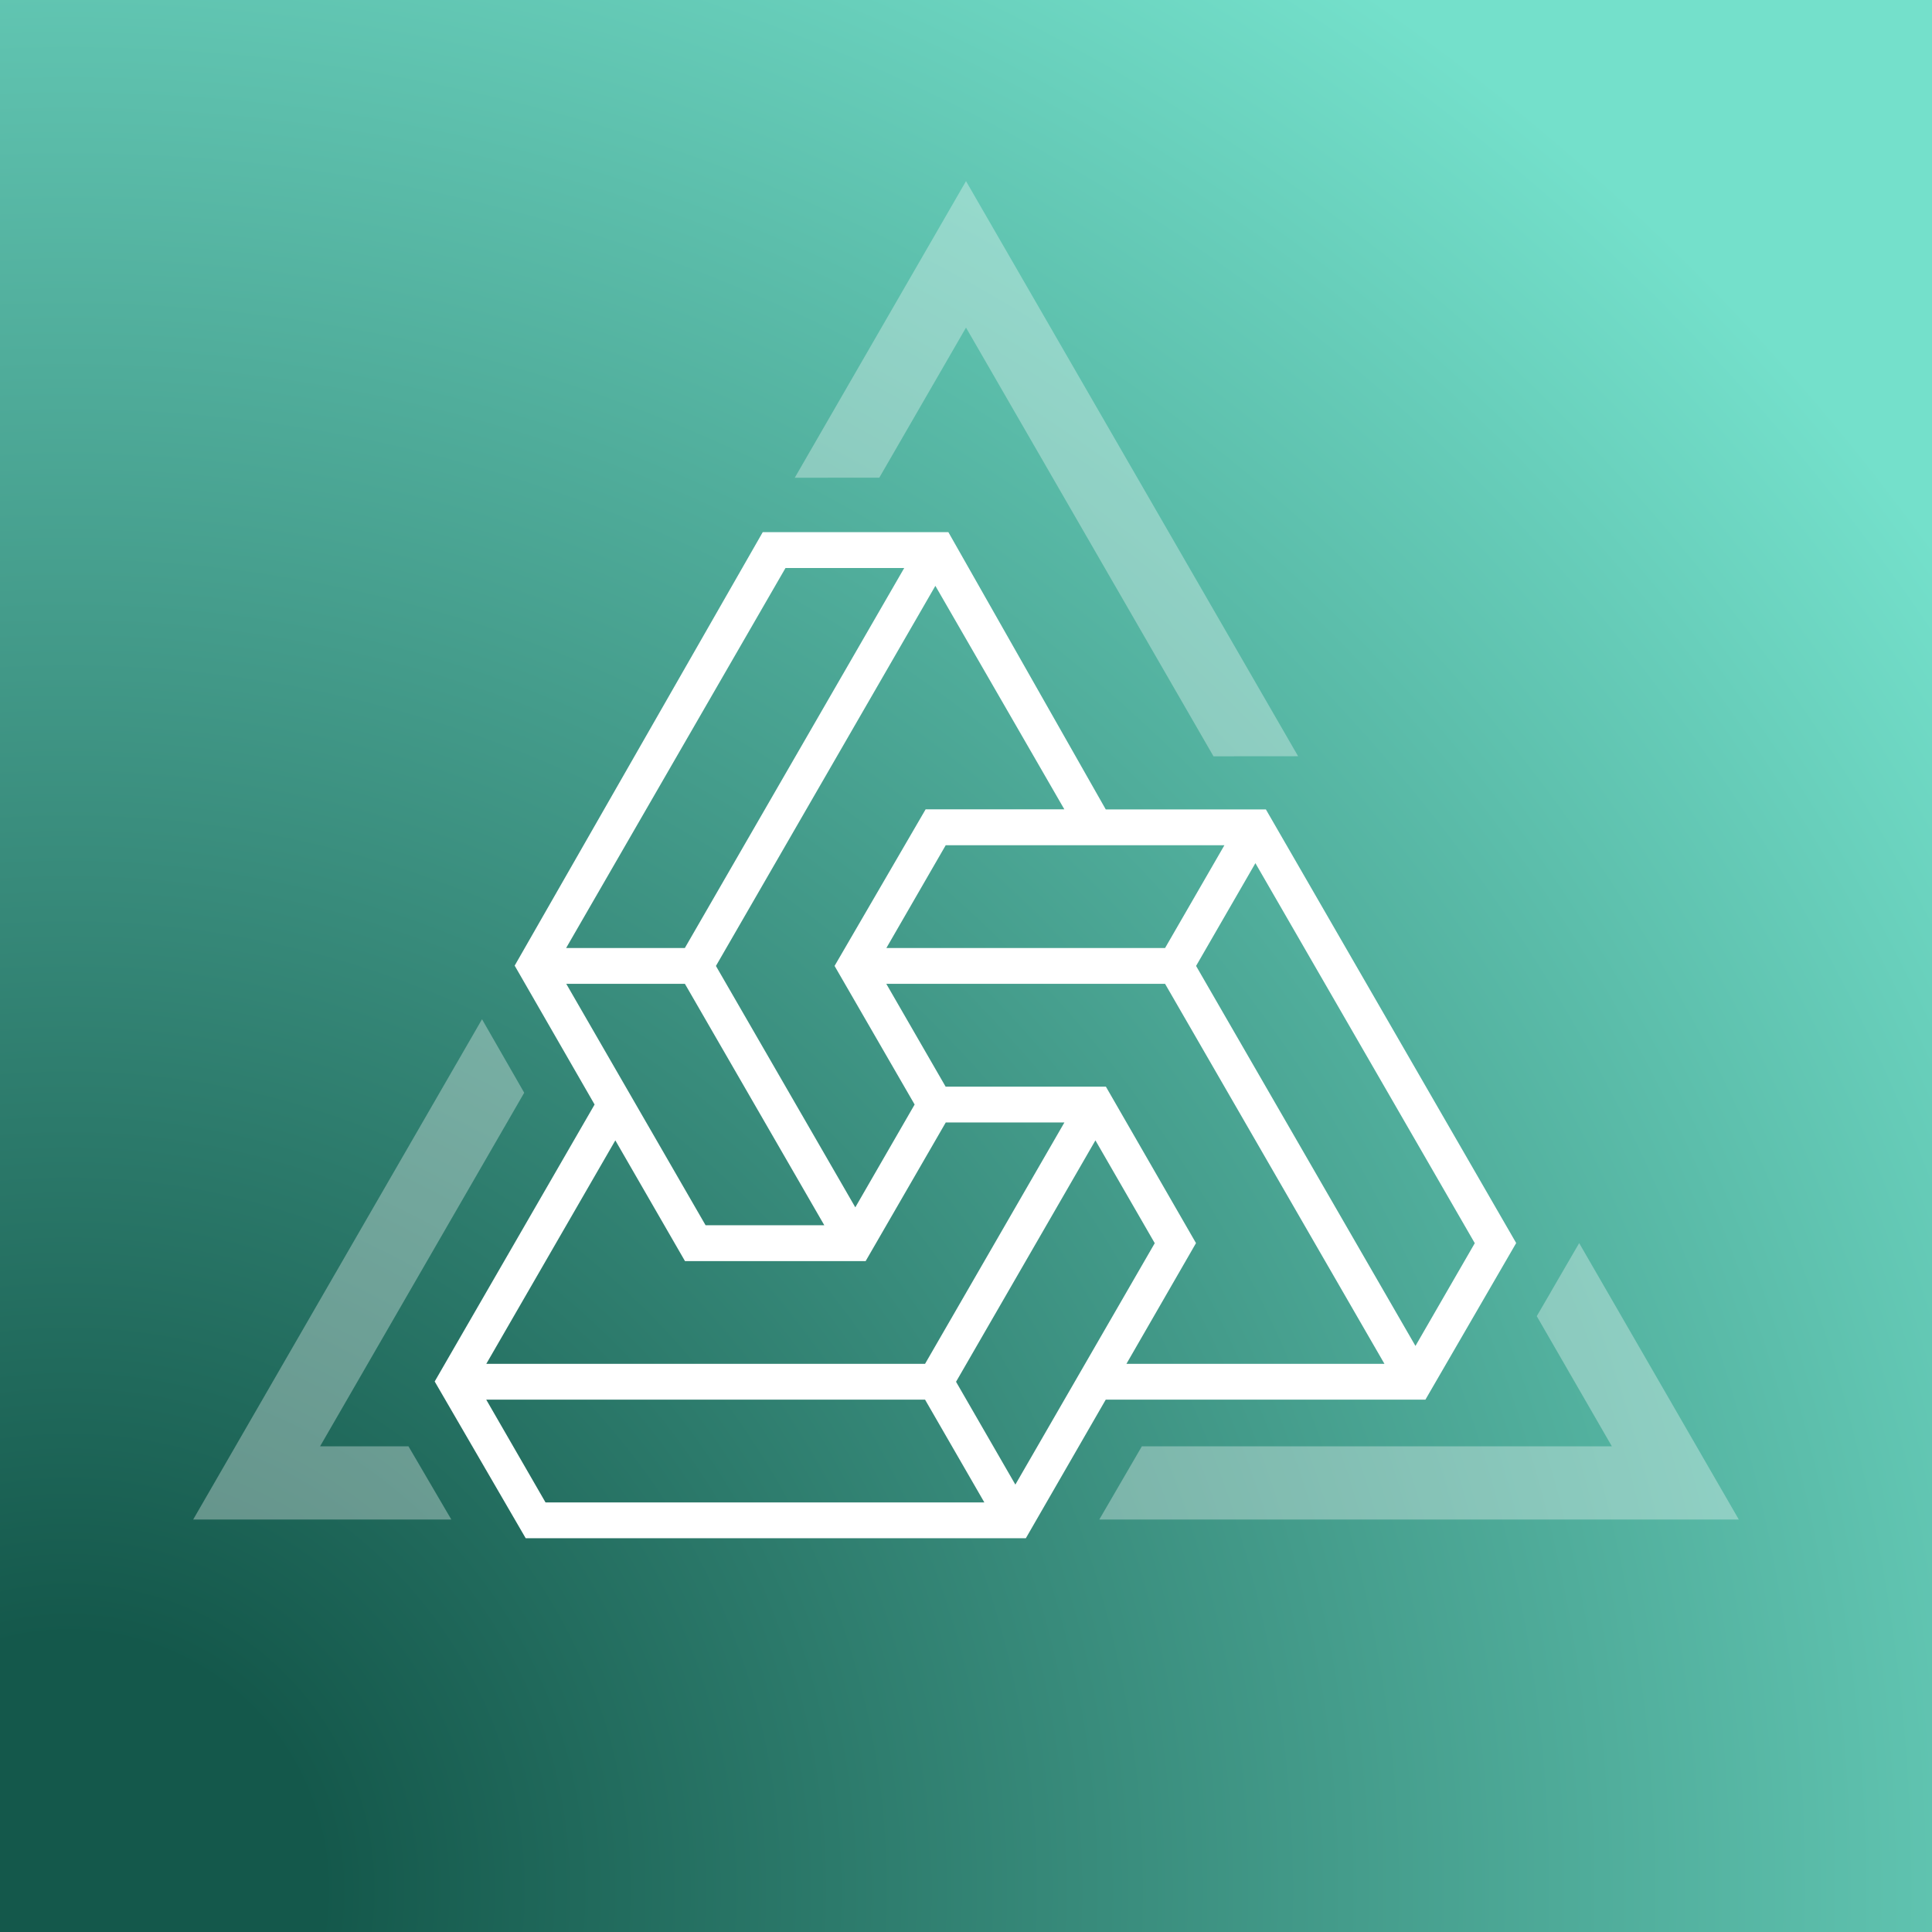
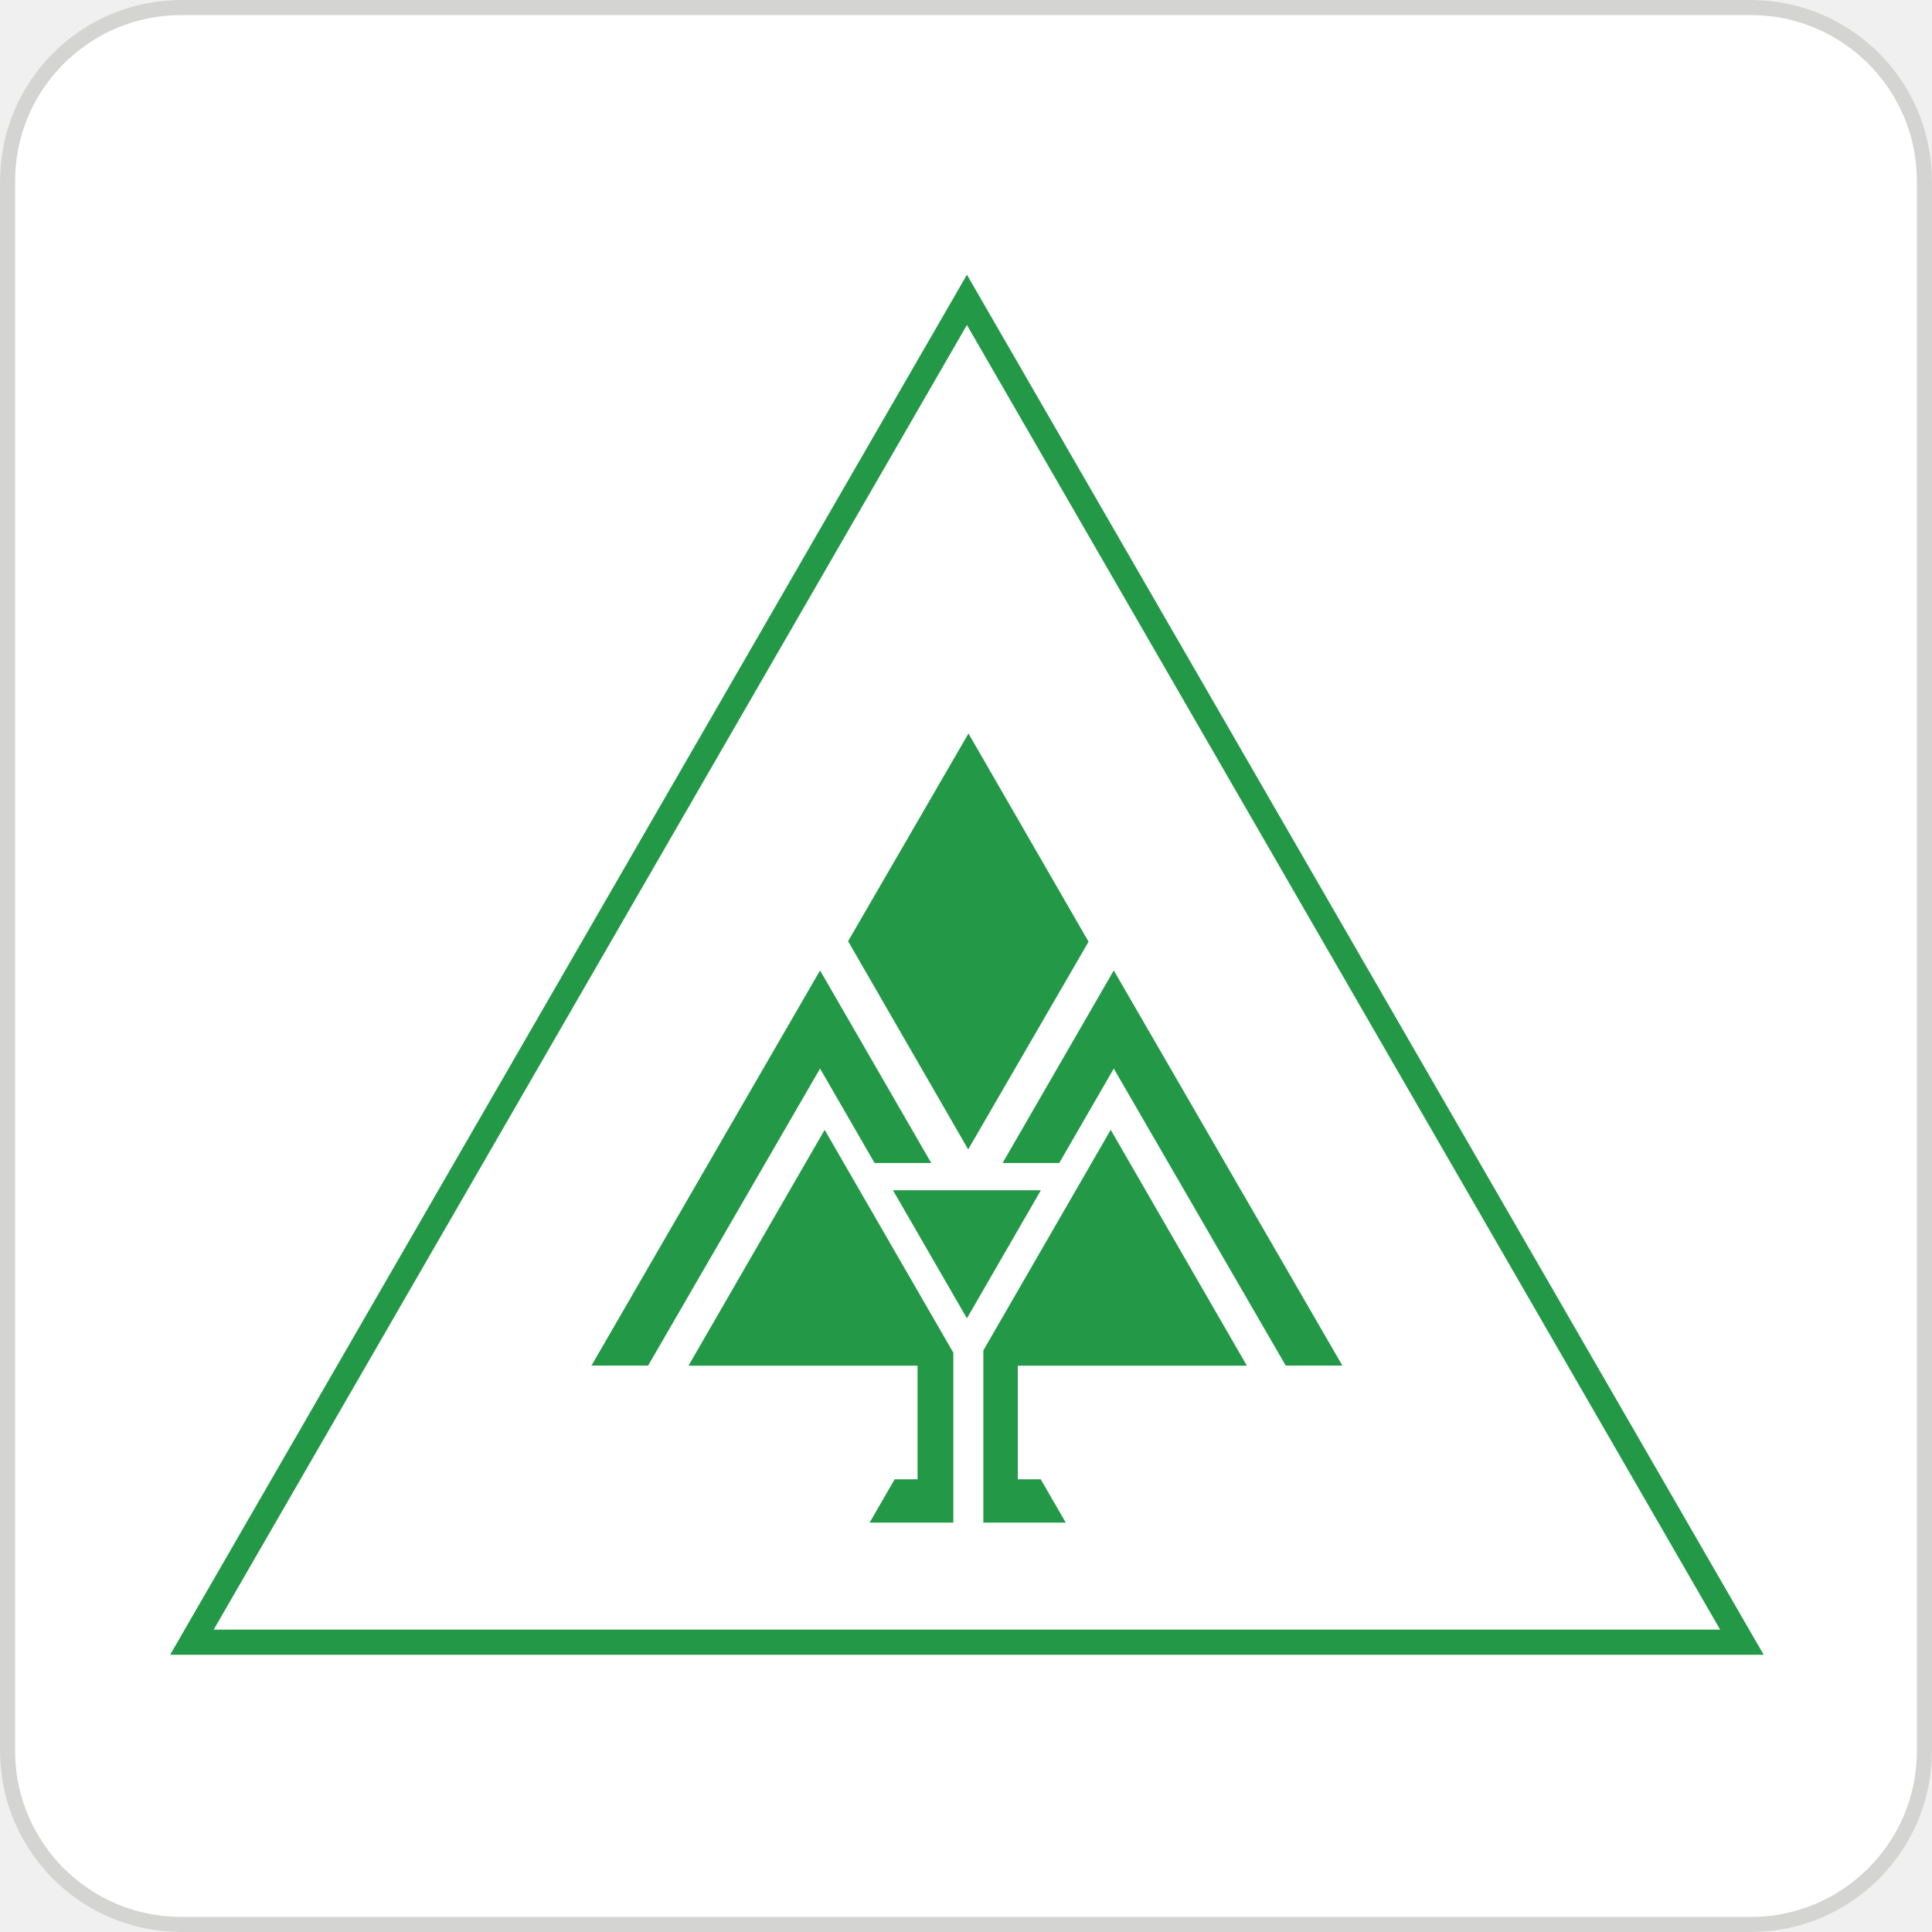
- <svg xmlns="http://www.w3.org/2000/svg" width="160" height="160" viewBox="0 0 160 160" fill="none">
-   <rect width="160" height="160" fill="url(#paint0_radial_12880_82216)" />
-   <g clip-path="url(#clip0_12880_82216)">
-     <path d="M43.539 127.395L35.999 114.409L49.242 91.472L42.623 79.97L63.167 44.071H78.54L91.574 67.032H104.835L125.564 102.943L118.048 115.911H91.574L84.956 127.389H43.533L43.539 127.395ZM45.185 124.426H81.521L76.608 115.911H40.266L45.179 124.426H45.185ZM79.175 114.433L84.088 122.948L95.631 102.955L90.718 94.44L79.175 114.433ZM93.285 112.949H114.655L96.487 81.478H73.4L78.313 89.993H91.586L99.048 102.949L93.285 112.949ZM40.266 112.949H76.608L88.151 92.956H78.325L71.689 104.439H56.728L50.959 94.44L40.272 112.949H40.266ZM99.054 79.994L117.222 111.465L122.135 102.955L103.967 71.484L99.054 79.994ZM58.434 101.471H68.266L56.722 81.478H46.896L58.434 101.471ZM59.289 79.994L70.833 99.987L75.746 91.472L69.115 79.994L76.656 67.026H88.145L77.463 48.517L59.295 79.988L59.289 79.994ZM73.4 78.51H96.487L101.4 70H78.319L73.406 78.51H73.4ZM46.89 78.51H56.716L74.884 47.039H65.052L46.884 78.51H46.89Z" fill="white" />
-     <path d="M133.486 119.777L127.268 108.999L128.387 107.078L128.459 106.947L130.781 102.949L144 125.839H91.04L94.565 119.777H133.486Z" fill="white" fill-opacity="0.33" />
-     <path d="M72.82 39.559L80.001 27.13L100.497 62.634L107.504 62.628L80.001 15L65.818 39.565L72.82 39.559Z" fill="white" fill-opacity="0.33" />
-     <path d="M33.827 119.777H26.508L43.413 90.496L39.919 84.41L16 125.839H37.375L33.827 119.777Z" fill="white" fill-opacity="0.33" />
-   </g>
-   <defs>
-     <radialGradient id="paint0_radial_12880_82216" cx="0" cy="0" r="1" gradientUnits="userSpaceOnUse" gradientTransform="translate(5.54182 156.645) scale(190.958)">
-       <stop offset="0.11" stop-color="#14584B" />
-       <stop offset="1" stop-color="#74E0CB" />
-     </radialGradient>
-     <clipPath id="clip0_12880_82216">
-       <rect width="128" height="112.395" fill="white" transform="translate(16 15)" />
-     </clipPath>
-   </defs>
+ <svg xmlns="http://www.w3.org/2000/svg" width="512" height="512" viewBox="0 0 512 512" fill="none">
+   <rect width="512" height="512" rx="48" fill="white" />
+   <rect width="512" height="512" rx="48" fill="white" />
+   <rect x="2" y="2" width="508" height="508" rx="46" stroke="#282827" stroke-opacity="0.2" stroke-width="4" />
+   <path d="M467.406 438.536H45.085L256.243 72.798L467.402 438.536H467.406ZM56.628 431.872H455.863L256.243 86.127L56.628 431.872Z" fill="#239948" />
+   <path d="M236.647 315.436L256.243 349.379L275.842 315.436H236.647Z" fill="#239948" />
+   <path d="M231.778 308.216H246.795L217.325 257.173L156.74 361.9H171.757L217.325 283.182L231.778 308.216Z" fill="#239948" />
+   <path d="M288.482 249.563L256.657 194.381L224.752 249.429L256.58 304.611L288.482 249.563Z" fill="#239948" />
+   <path d="M237.09 392.028L230.463 403.506H252.643V358.478L218.542 299.416L182.452 361.928H243.154V392.028H237.09Z" fill="#239948" />
+   <path d="M330.44 361.928L294.35 299.416L260.594 357.886V403.506H282.434L275.806 392.028H269.738V361.928H330.44Z" fill="#239948" />
+   <path d="M295.163 257.173L265.696 308.216H280.709L295.163 283.182L340.734 361.9H355.747L295.163 257.173Z" fill="#239948" />
</svg>
